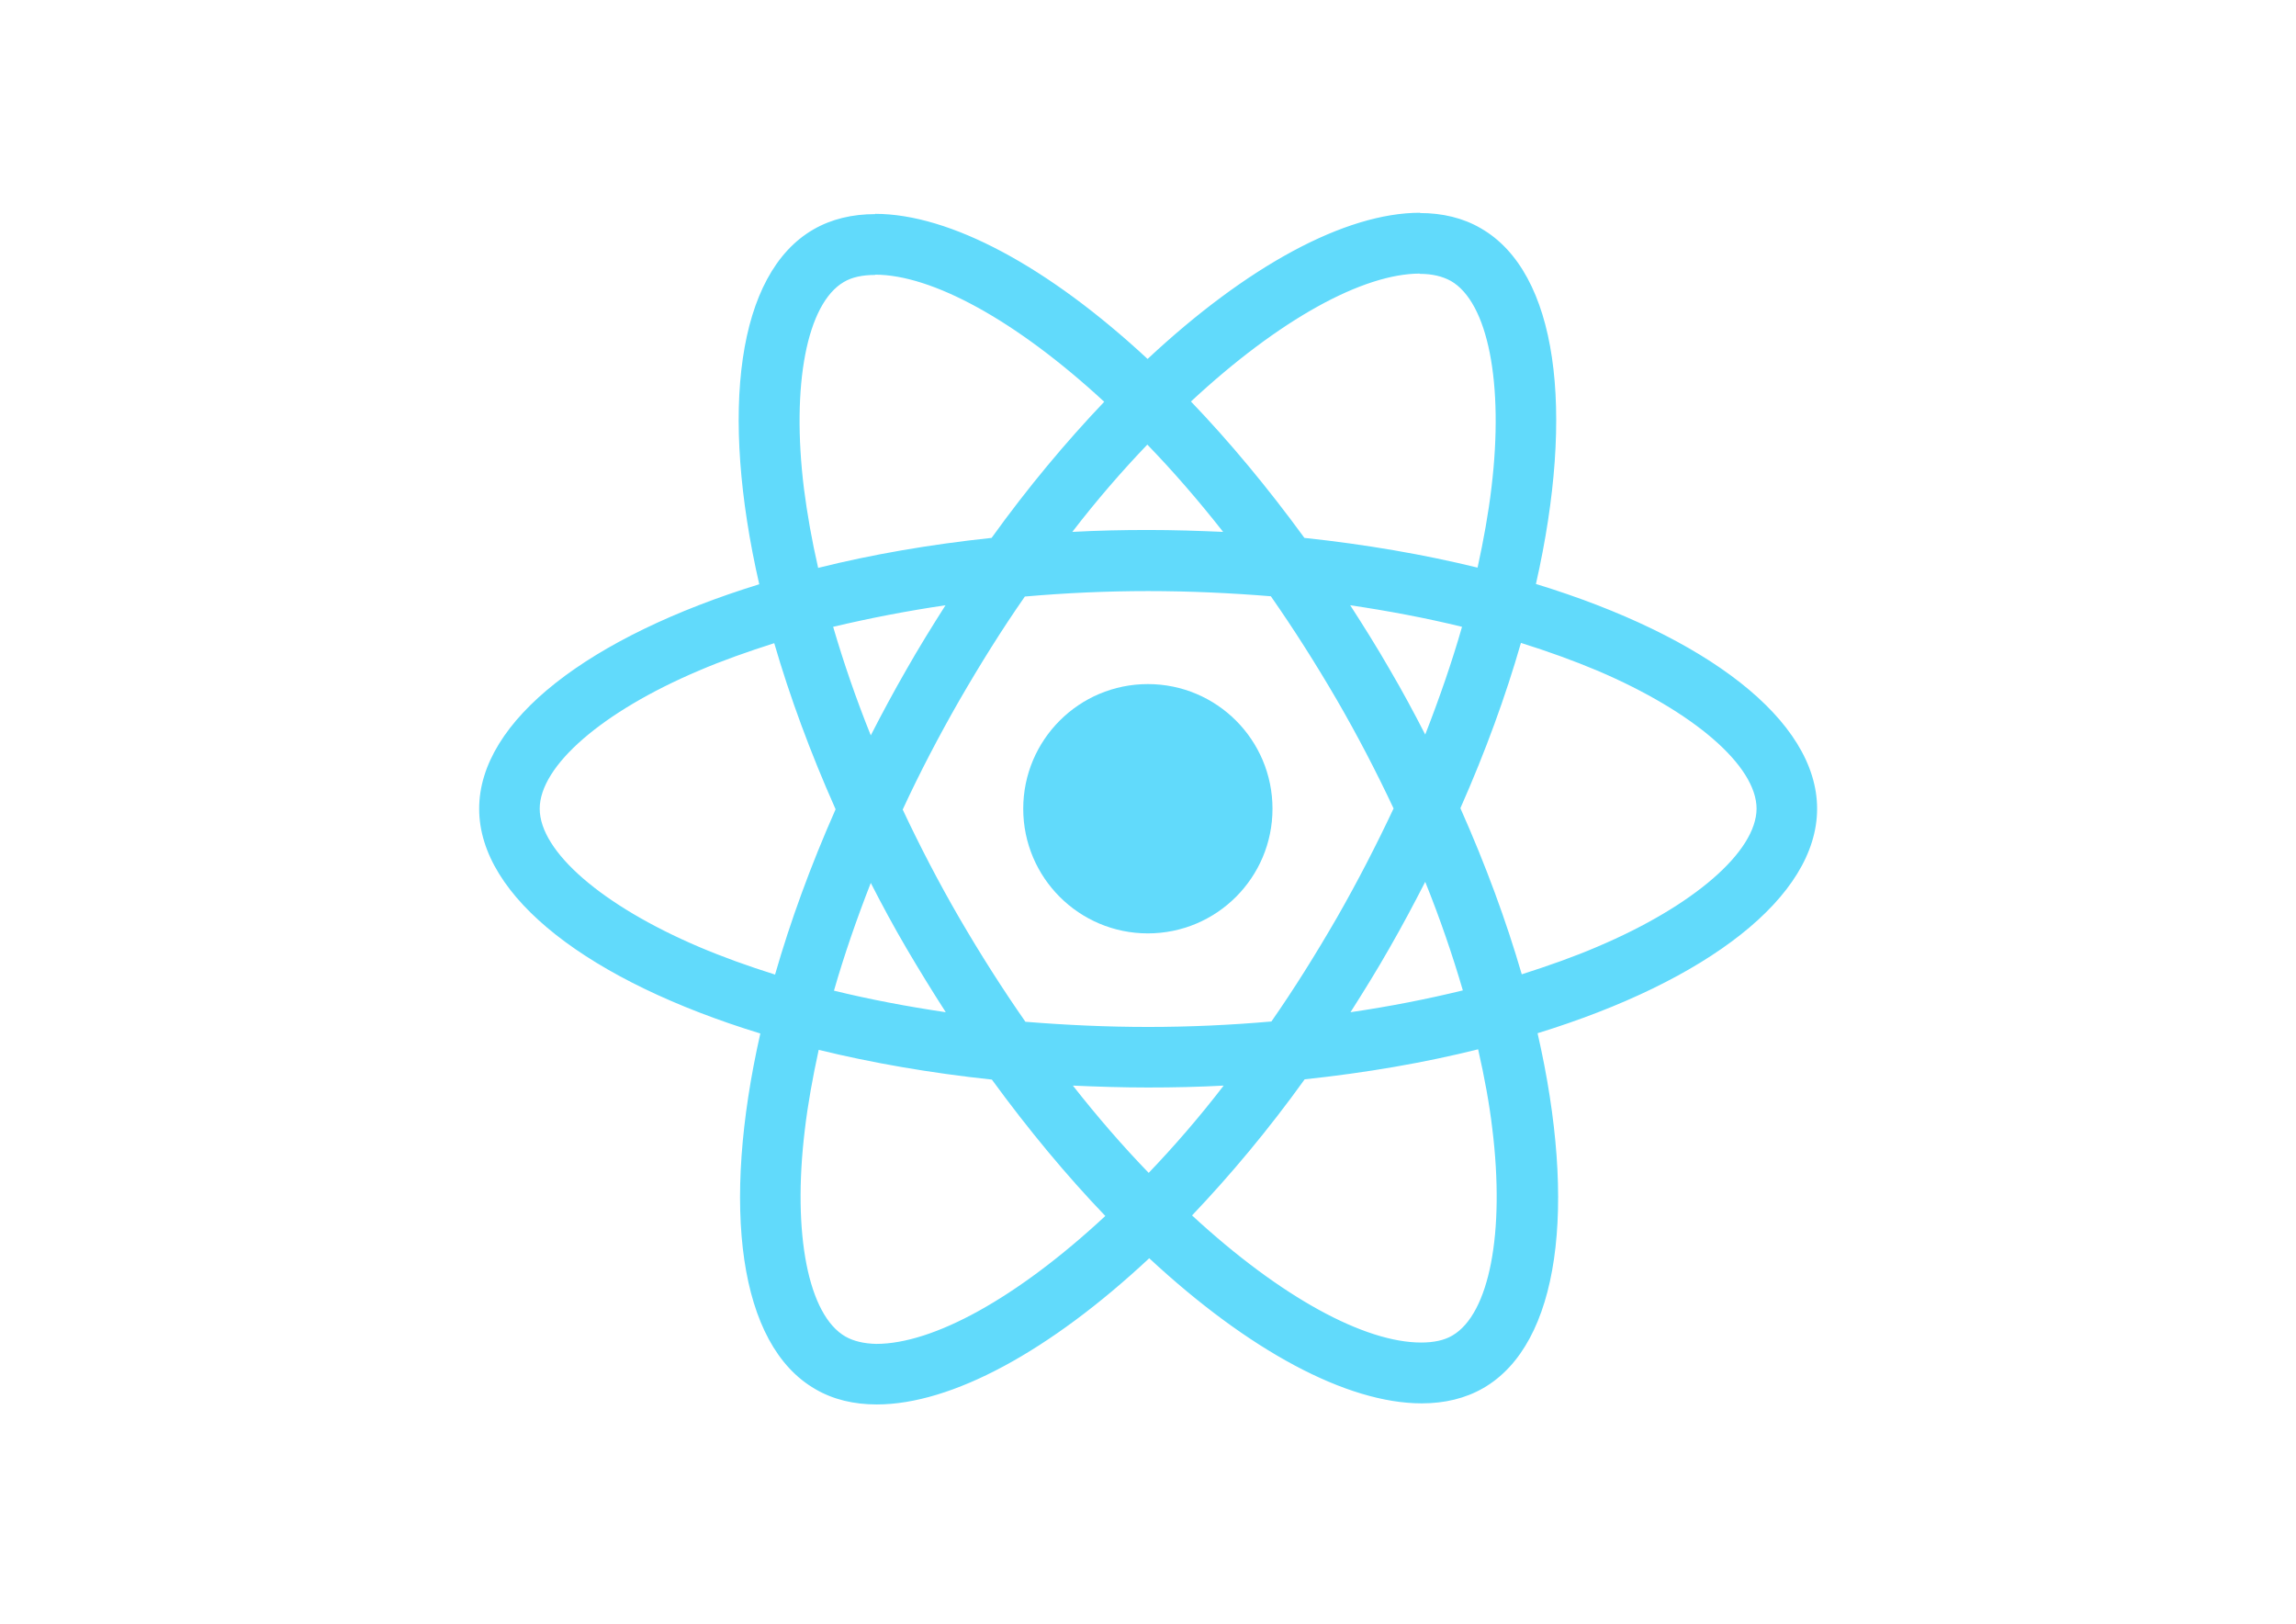
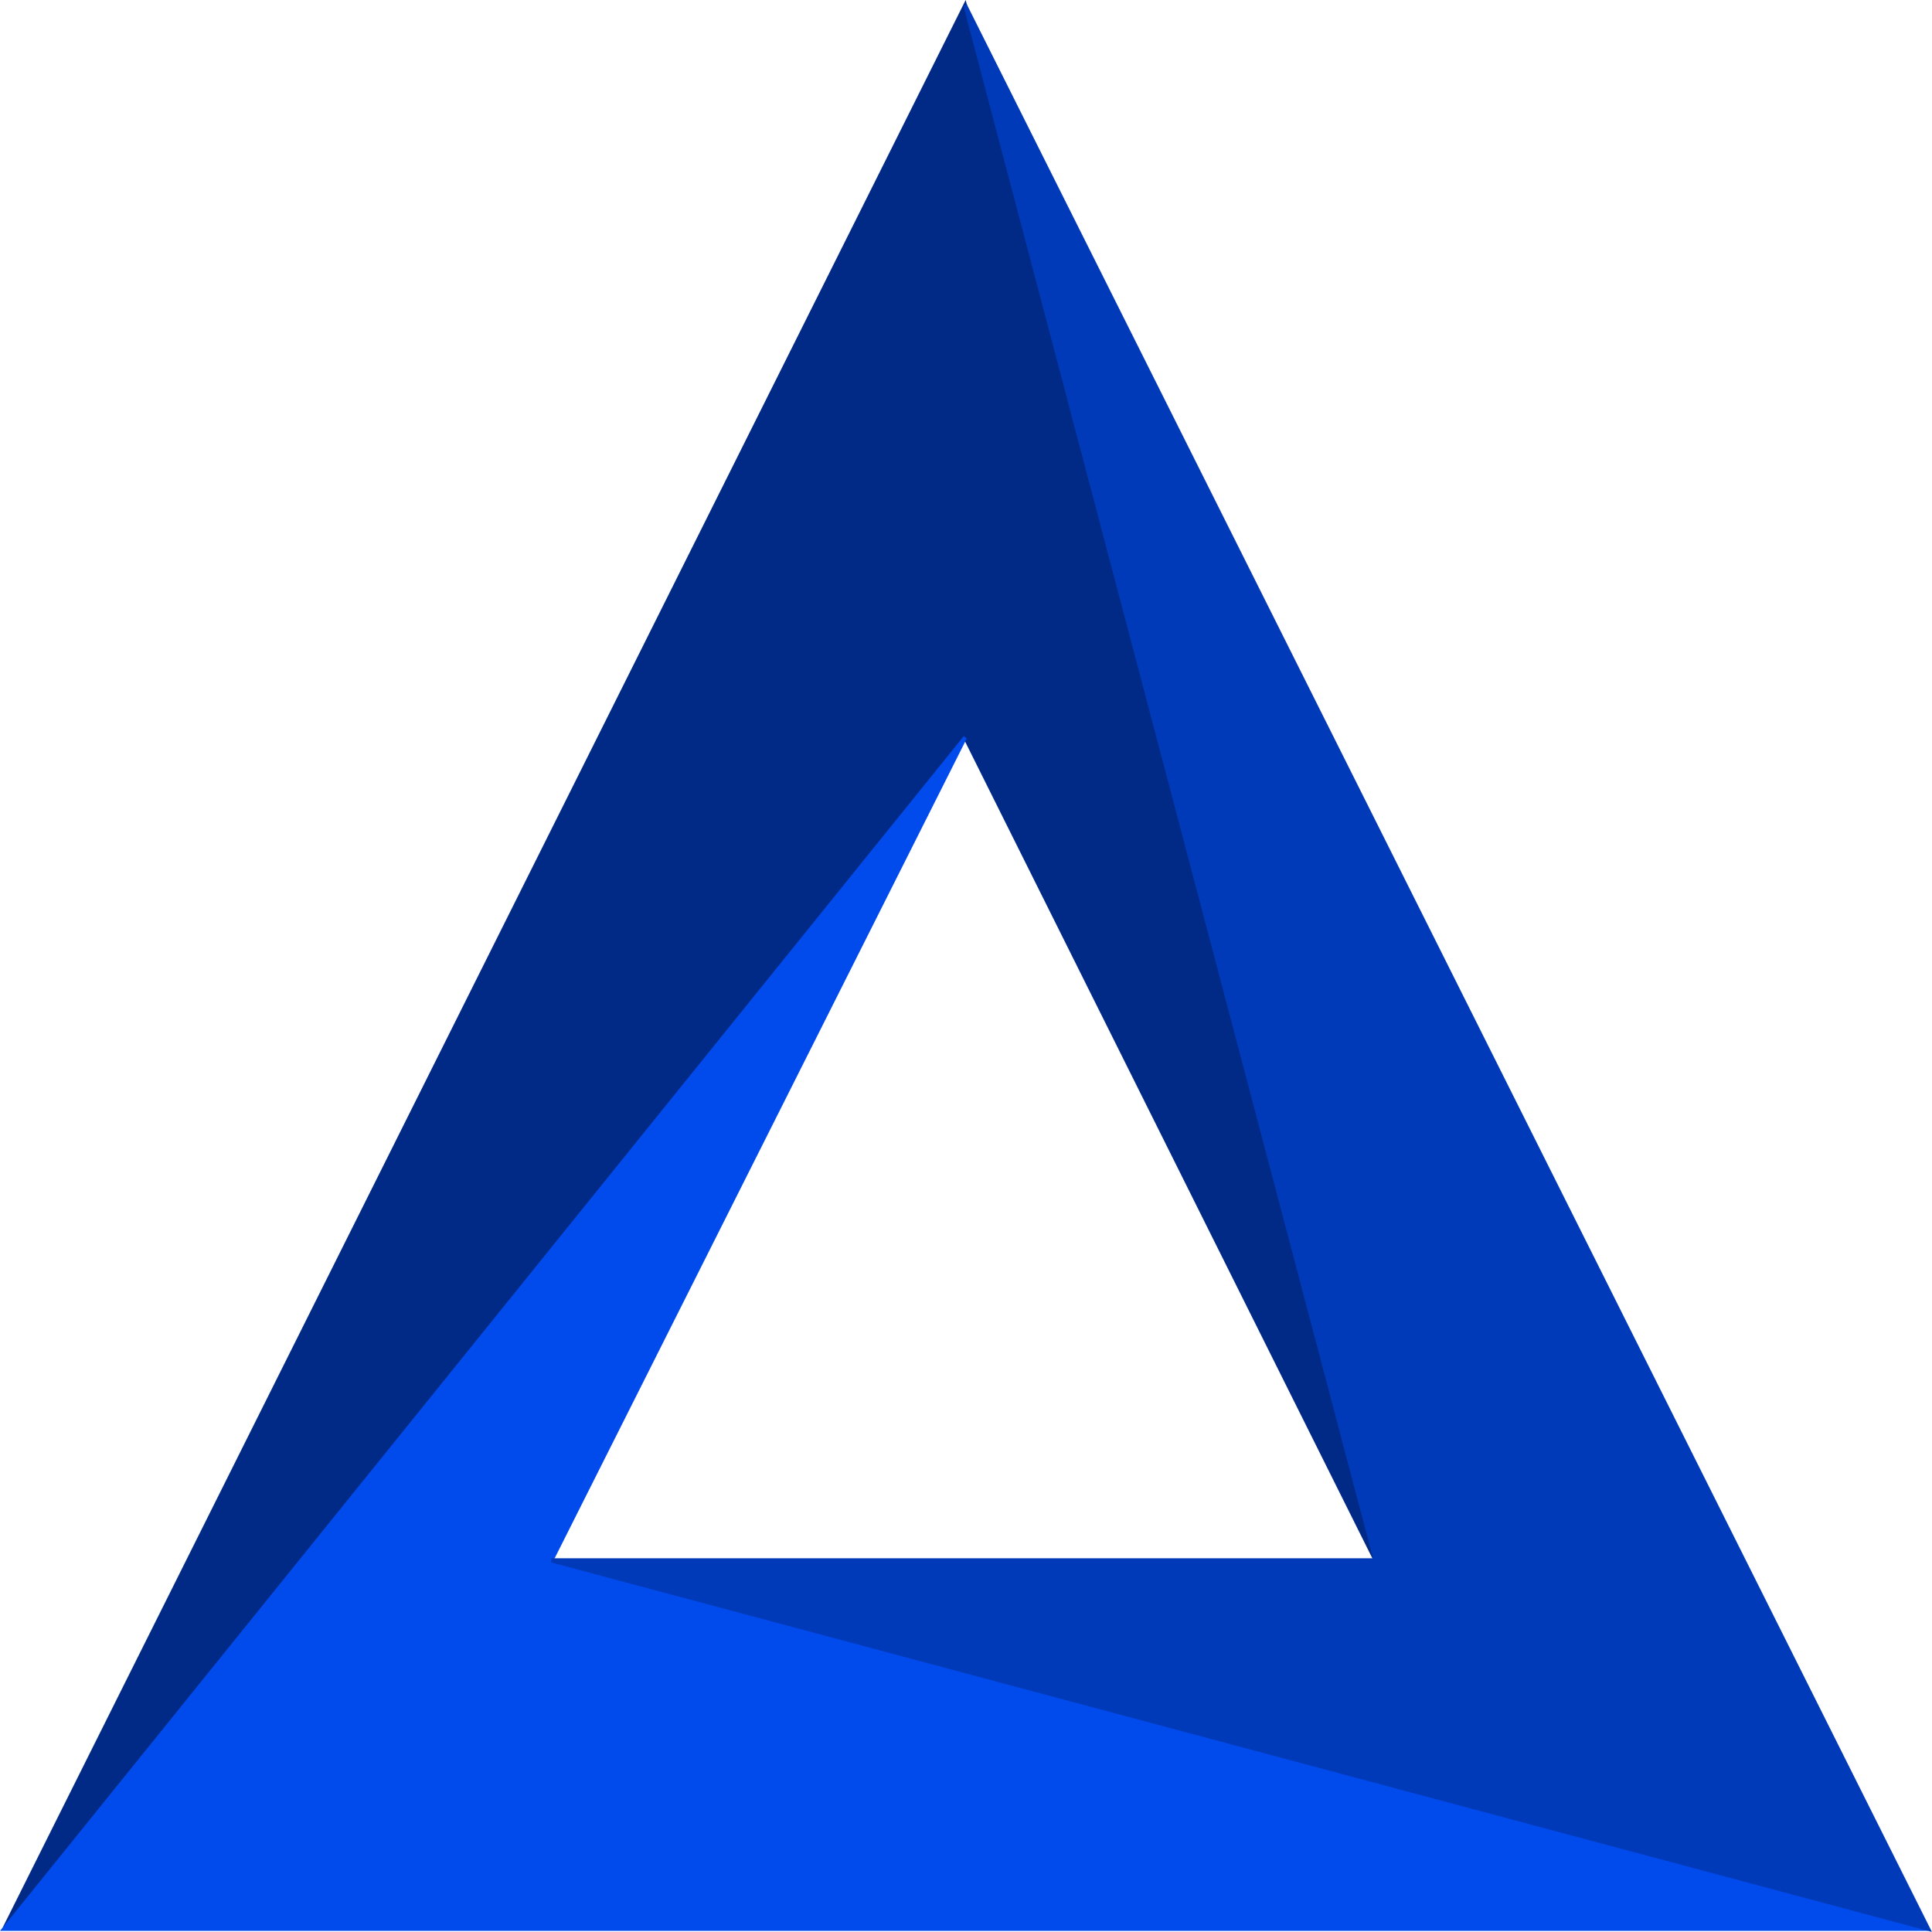
- <svg xmlns="http://www.w3.org/2000/svg" viewBox="0 0 841.9 595.3">
-   <g fill="#61DAFB">
-     <path d="M666.3 296.5c0-32.5-40.7-63.3-103.1-82.4 14.4-63.6 8-114.2-20.2-130.4-6.5-3.8-14.1-5.6-22.4-5.6v22.3c4.6 0 8.3.9 11.4 2.6 13.6 7.8 19.5 37.5 14.9 75.7-1.1 9.4-2.9 19.3-5.1 29.4-19.6-4.8-41-8.5-63.5-10.9-13.5-18.5-27.5-35.3-41.6-50 32.6-30.3 63.2-46.9 84-46.9V78c-27.5 0-63.5 19.6-99.9 53.6-36.4-33.8-72.4-53.2-99.9-53.2v22.3c20.7 0 51.4 16.5 84 46.6-14 14.7-28 31.4-41.3 49.9-22.6 2.4-44 6.1-63.6 11-2.3-10-4-19.7-5.2-29-4.7-38.2 1.1-67.9 14.6-75.8 3-1.8 6.9-2.6 11.5-2.6V78.5c-8.4 0-16 1.8-22.6 5.6-28.1 16.2-34.4 66.7-19.9 130.1-62.2 19.2-102.7 49.9-102.7 82.3 0 32.5 40.7 63.3 103.1 82.4-14.4 63.6-8 114.2 20.2 130.4 6.5 3.8 14.1 5.6 22.5 5.6 27.5 0 63.5-19.6 99.9-53.6 36.4 33.8 72.4 53.2 99.9 53.2 8.4 0 16-1.8 22.6-5.6 28.1-16.2 34.4-66.7 19.9-130.1 62-19.1 102.5-49.9 102.5-82.3zm-130.2-66.7c-3.7 12.9-8.3 26.2-13.5 39.5-4.1-8-8.4-16-13.1-24-4.6-8-9.5-15.8-14.4-23.4 14.2 2.1 27.9 4.7 41 7.9zm-45.8 106.5c-7.8 13.5-15.8 26.3-24.1 38.2-14.9 1.3-30 2-45.2 2-15.1 0-30.2-.7-45-1.9-8.3-11.9-16.4-24.6-24.2-38-7.6-13.1-14.5-26.4-20.8-39.8 6.2-13.4 13.2-26.8 20.7-39.9 7.8-13.5 15.8-26.3 24.1-38.2 14.9-1.3 30-2 45.2-2 15.1 0 30.2.7 45 1.9 8.3 11.9 16.4 24.6 24.2 38 7.6 13.1 14.5 26.4 20.8 39.8-6.3 13.4-13.2 26.8-20.7 39.9zm32.3-13c5.4 13.4 10 26.8 13.8 39.8-13.1 3.2-26.9 5.9-41.2 8 4.9-7.7 9.8-15.6 14.4-23.7 4.6-8 8.9-16.1 13-24.1zM421.2 430c-9.3-9.6-18.6-20.3-27.8-32 9 .4 18.2.7 27.5.7 9.4 0 18.7-.2 27.8-.7-9 11.7-18.3 22.4-27.5 32zm-74.4-58.9c-14.2-2.1-27.9-4.7-41-7.9 3.7-12.9 8.3-26.2 13.5-39.5 4.1 8 8.4 16 13.1 24 4.7 8 9.5 15.8 14.4 23.4zM420.7 163c9.3 9.6 18.6 20.3 27.8 32-9-.4-18.2-.7-27.5-.7-9.4 0-18.7.2-27.8.7 9-11.7 18.3-22.4 27.5-32zm-74 58.9c-4.9 7.7-9.8 15.6-14.4 23.7-4.6 8-8.9 16-13 24-5.4-13.4-10-26.8-13.8-39.8 13.1-3.1 26.9-5.8 41.2-7.9zm-90.5 125.2c-35.4-15.1-58.3-34.9-58.3-50.6 0-15.7 22.9-35.6 58.3-50.6 8.6-3.7 18-7 27.7-10.1 5.7 19.6 13.2 40 22.5 60.9-9.2 20.8-16.6 41.1-22.2 60.6-9.9-3.1-19.3-6.5-28-10.2zM310 490c-13.6-7.8-19.5-37.5-14.9-75.7 1.1-9.4 2.9-19.3 5.1-29.4 19.6 4.8 41 8.5 63.5 10.9 13.5 18.5 27.5 35.3 41.6 50-32.6 30.3-63.2 46.9-84 46.9-4.5-.1-8.3-1-11.3-2.7zm237.2-76.2c4.7 38.2-1.1 67.9-14.6 75.8-3 1.8-6.9 2.6-11.5 2.6-20.7 0-51.4-16.5-84-46.6 14-14.7 28-31.4 41.3-49.9 22.6-2.4 44-6.1 63.6-11 2.3 10.1 4.1 19.8 5.2 29.1zm38.5-66.7c-8.6 3.7-18 7-27.7 10.1-5.7-19.6-13.2-40-22.5-60.9 9.2-20.8 16.6-41.1 22.2-60.6 9.9 3.1 19.3 6.5 28.1 10.2 35.4 15.1 58.3 34.9 58.3 50.6-.1 15.7-23 35.6-58.4 50.6zM320.8 78.4z" />
-     <circle cx="420.9" cy="296.5" r="45.7" />
-     <path d="M520.5 78.1z" />
+ <svg xmlns="http://www.w3.org/2000/svg" width="4095.9" height="4096.1" version="1.1" viewBox="0 0 4095.9 4096.1">
+   <g transform="matrix(.99998 0 0 1.1529 278.99 279.01)">
+     <g transform="translate(-221.5 299.1)">
+       <path d="m613-224.6 150 259.81h-300z" style="mix-blend-mode:normal;opacity:0" />
+       <path d="m613-122.49 55.464 103.12-110.93 2.7e-4z" style="mix-blend-mode:normal;opacity:0;stroke-width:1.004" />
+       <g transform="matrix(7.7094 0 0 7.7094 -2588.9 1698.6)">
+         <path d="m593.78-114.6-264.28 284.16 264.28-458.83 112.85 370.96z" style="fill:#012a87;stroke-width:1px;stroke:#012a87" />
+         <path d="m480.02 81.69 378.63 87.874h-529.15l264.28-284.16z" style="fill:#014aec;stroke-width:1px;stroke:#014aec" />
+         <path d="m706.63 81.69-112.85-370.96 264.86 458.83-378.63-87.874z" style="fill:#013ab9;stroke-width:1px;stroke:#013ab9" />
+       </g>
+     </g>
  </g>
</svg>
